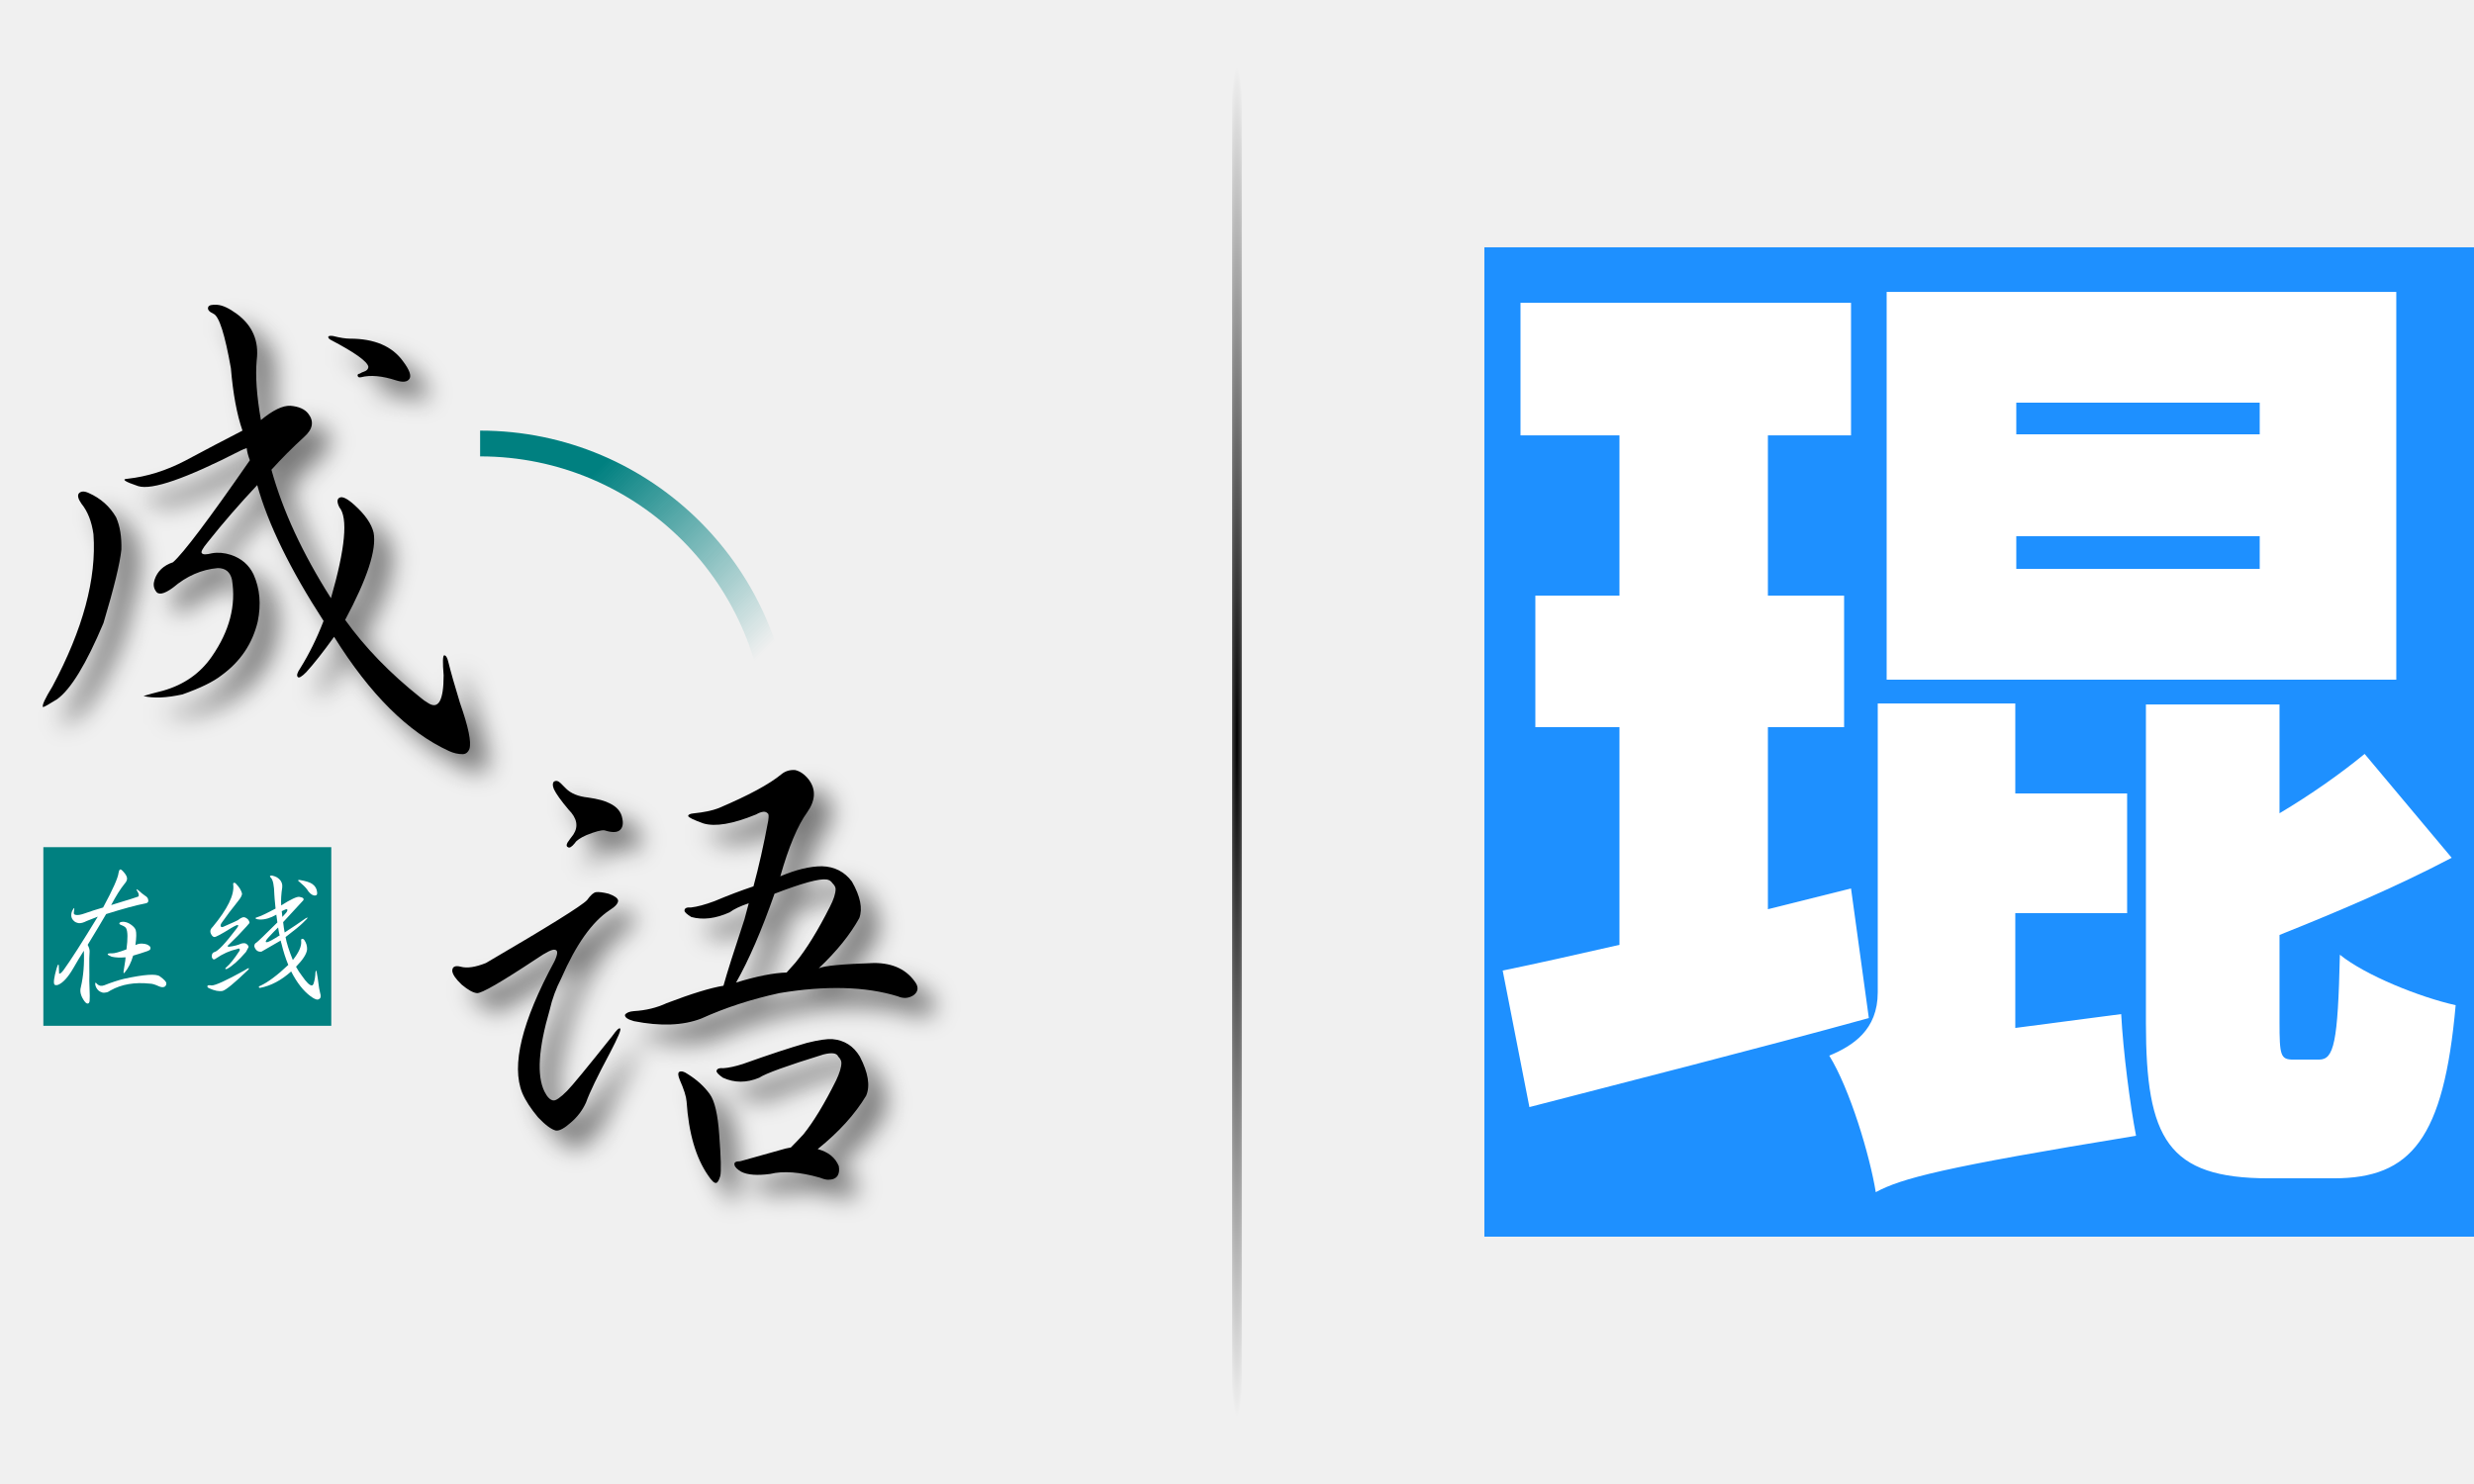
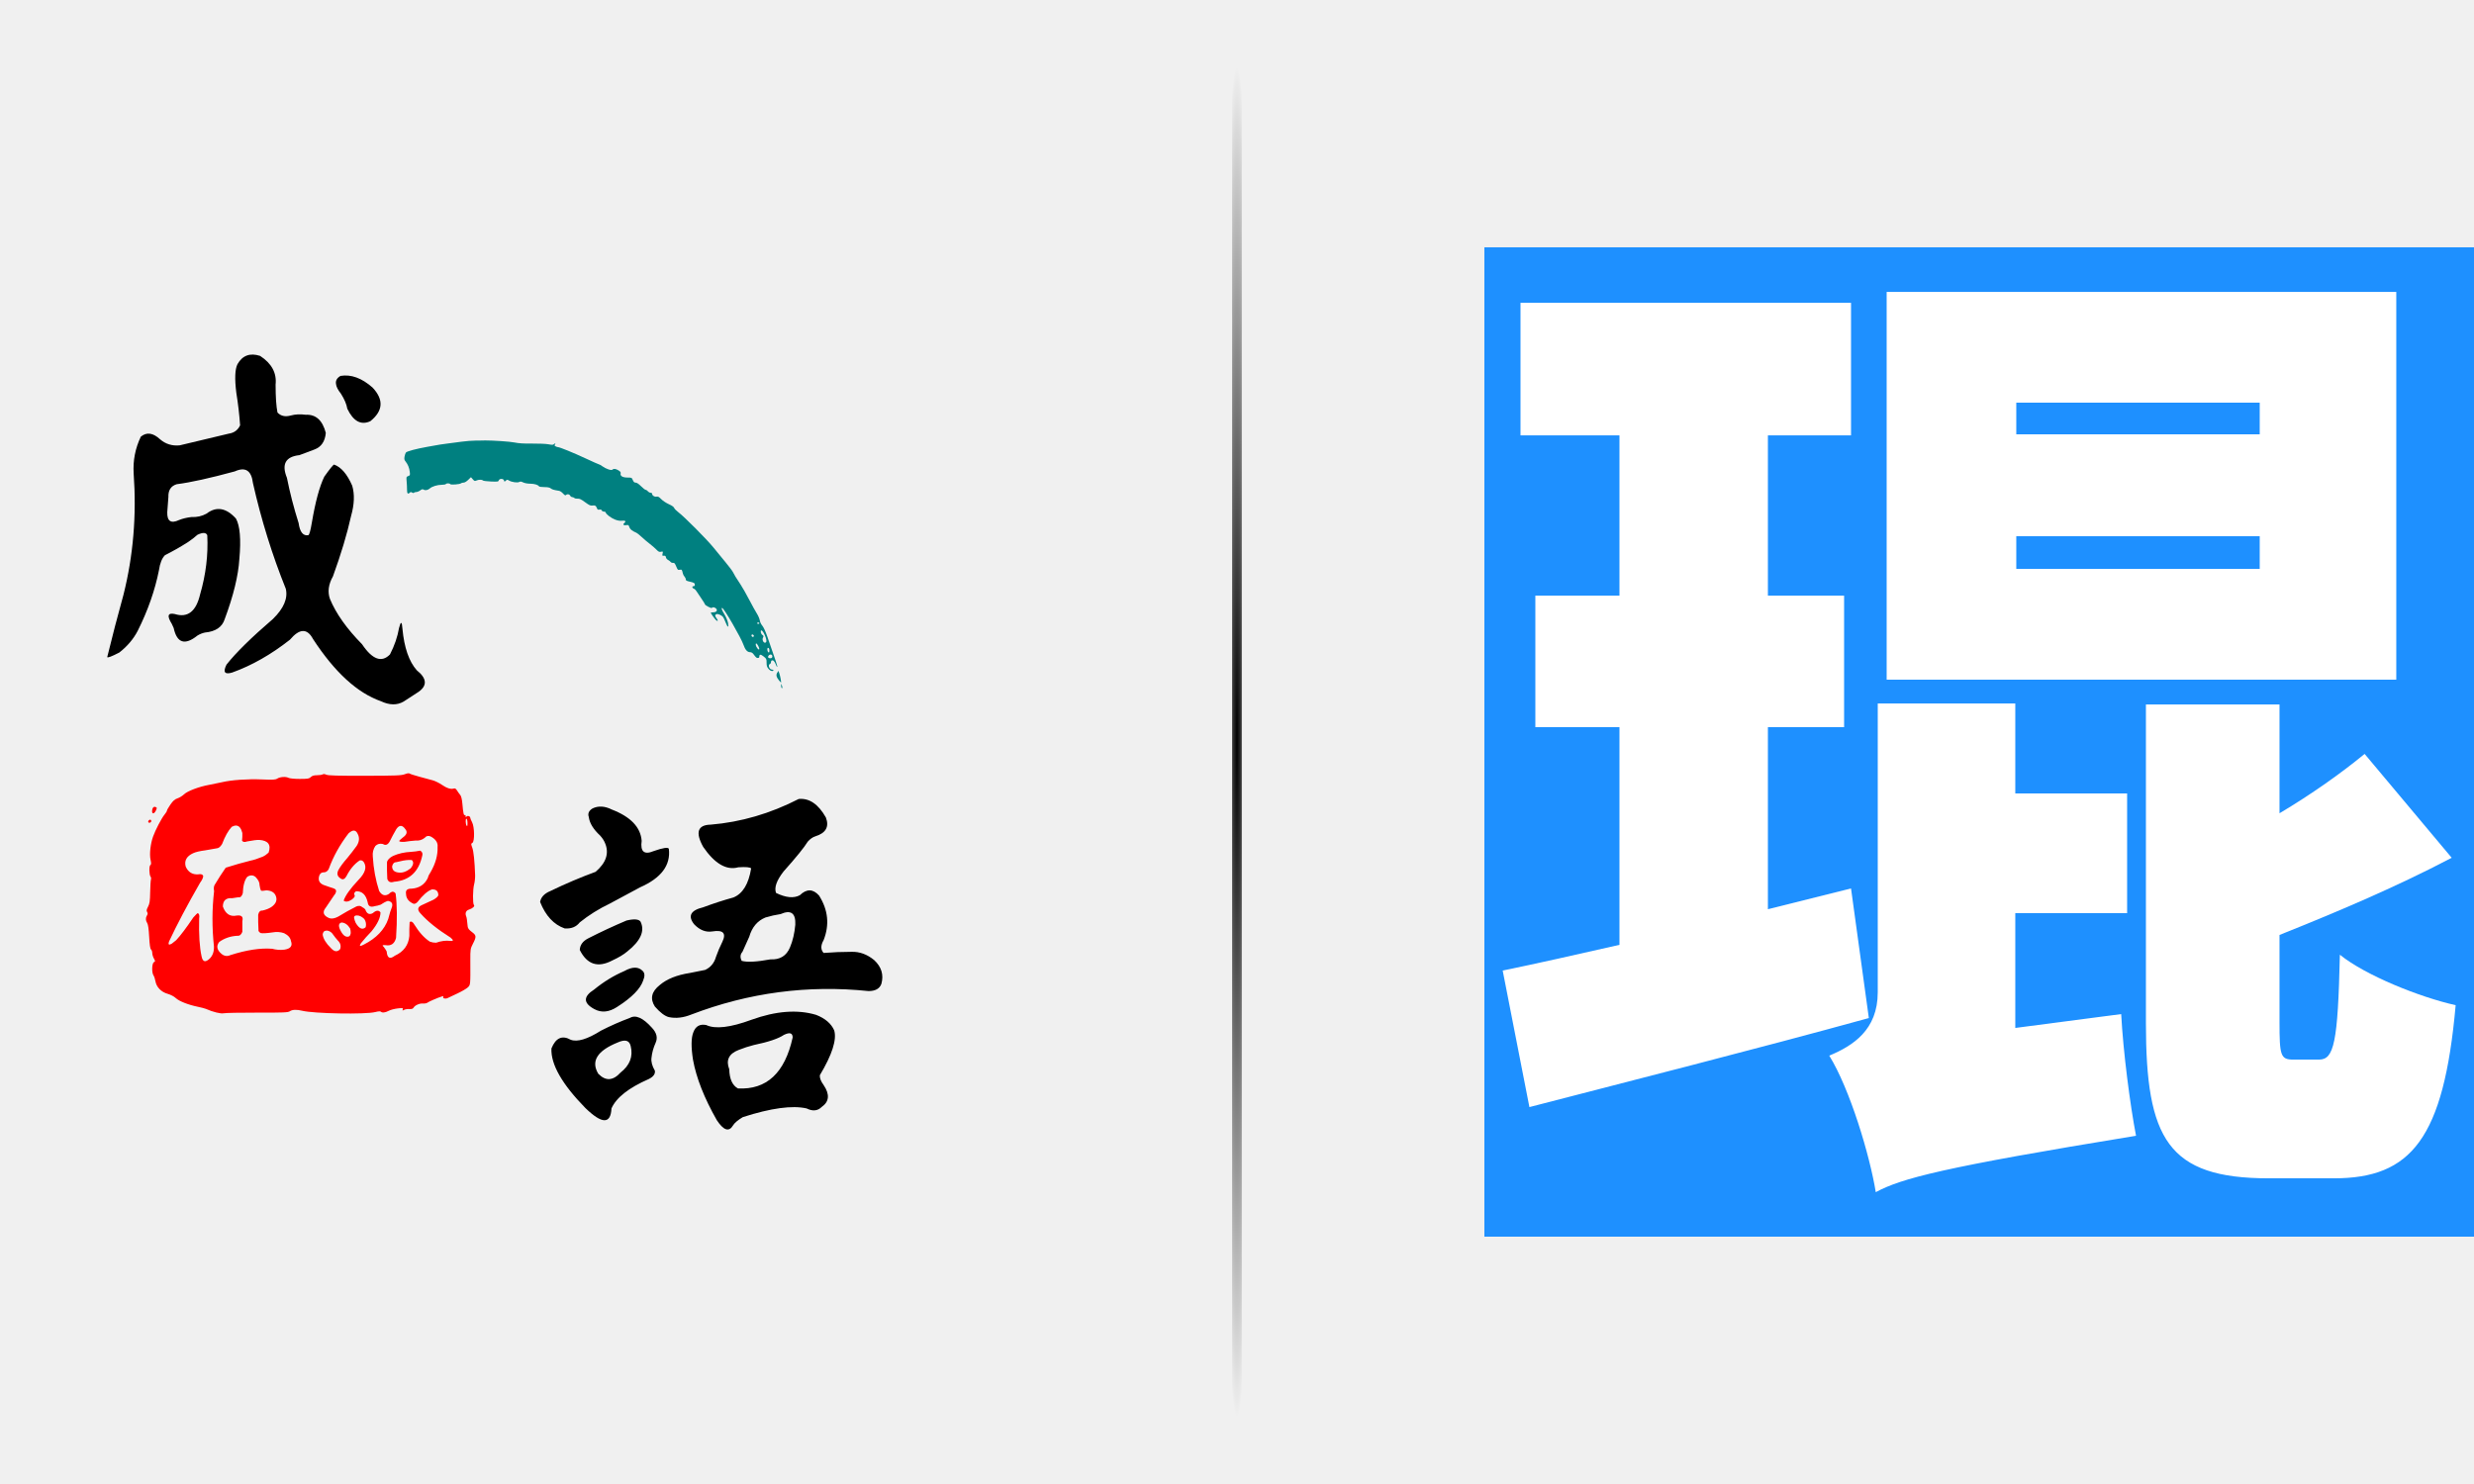
<svg xmlns="http://www.w3.org/2000/svg" width="1280" height="768" version="1.1" viewBox="0 0 338.67 203.2">
  <defs>
    <radialGradient id="radialGradient877" cx="147.53" cy="215.75" r="2.5" gradientTransform="matrix(1 0 0 36.99 21.801 -7785.2)" gradientUnits="userSpaceOnUse">
      <stop offset="0" />
      <stop stop-opacity="0" offset="1" />
    </radialGradient>
-     <linearGradient id="linearGradient880" x1="365.14" x2="473" y1="407.52" y2="515.38" gradientUnits="userSpaceOnUse">
-       <stop stop-color="#008080" offset="0" />
-       <stop stop-color="#008080" stop-opacity="0" offset="1" />
-     </linearGradient>
-     <filter id="filter1390" color-interpolation-filters="sRGB">
-       <feFlood flood-color="rgb(0,0,0)" flood-opacity=".498" result="flood" />
-       <feComposite in="flood" in2="SourceGraphic" operator="in" result="composite1" />
-       <feGaussianBlur in="composite1" result="blur" stdDeviation="2" />
-       <feOffset dx="3" dy="3" result="offset" />
-       <feComposite in="SourceGraphic" in2="offset" result="composite2" />
-     </filter>
-     <filter id="filter1402" color-interpolation-filters="sRGB">
-       <feFlood flood-color="rgb(0,0,0)" flood-opacity=".498" result="flood" />
-       <feComposite in="flood" in2="SourceGraphic" operator="in" result="composite1" />
-       <feGaussianBlur in="composite1" result="blur" stdDeviation="2" />
-       <feOffset dx="3" dy="3" result="offset" />
-       <feComposite in="SourceGraphic" in2="offset" result="composite2" />
-     </filter>
  </defs>
  <g transform="translate(0 -93.8)">
    <path d="m169.33 102.92v184.95" fill="none" stroke="url(#radialGradient877)" stroke-width="1.323" />
-     <g transform="translate(-1.75 -33.867)">
-       <g transform="matrix(.9049 0 0 .9049 -19.78 108.61)">
-         <g transform="matrix(.9249 0 0 .92875 6.9763 9.7768)">
-           <rect x="25.273" y="61.947" width="142.88" height="142.88" fill="none" />
-           <g>
-             <path d="m33.472 99.191q0.775 10.852-6.718 24.805-1.809 2.928-1.55 3.359 0.258 0 2.325-1.292 3.359-2.412 7.579-12.402 2.584-8.613 2.928-11.972 0.086-3.101-0.861-5.254-1.55-2.67-4.479-3.962-1.12-0.517-1.636 0.086-0.345 0.517 0.431 1.636 1.55 1.895 1.981 4.995zm39.188-32.298q-0.603-0.086-0.775 0.086-0.086 0.258 0.345 0.517 5.943 3.101 6.201 4.393 0 0.603-0.861 0.861-0.258 0.086-0.517 0.258-0.517 0.086-0.345 0.431 0.086 0.258 0.517 0.172 2.325-0.603 5.771 0.517 1.636 0.517 2.153-0.258 0.517-0.775-1.034-2.842-2.67-3.704-8.699-3.704-1.034 0-2.756-0.431zm-13.608 20.24q-10.077 14.469-12.575 16.623-2.325 0.775-3.014 2.842-0.345 1.034 0.172 1.809 0.603 1.12 2.842-0.517 3.359-2.842 7.321-3.187 1.895 0 2.325 1.895 1.034 6.287-3.273 12.488-2.842 4.134-8.01 5.598-2.067 0.517-3.187 0.861 2.412 0.603 6.373-0.258 4.393-1.55 6.373-3.101 4.651-3.359 5.943-8.785 0.861-4.22-0.689-7.665-1.12-2.325-3.704-3.187-1.636-0.517-3.101-0.258-1.378 0.345-1.636 0-0.345-0.258 0.947-1.809 3.704-4.651 8.096-9.302 2.67 9.56 10.852 22.135-1.636 4.22-3.79 7.665-0.775 1.12-0.431 1.464 0.258 0.345 1.378-0.775 1.895-2.067 4.565-5.771 8.785 14.039 18.776 18.604 1.12 0.517 2.239 0.517 0.775 0 1.12-0.861 0.517-1.636-1.55-7.493-1.292-4.22-1.895-6.632-0.258-1.12-0.689-1.12-0.345 0.086-0.086 3.273 0 6.201-2.584 4.479-0.603-0.345-1.206-0.861-7.493-5.943-12.316-12.661 5.426-10.077 4.651-14.211-0.517-2.153-3.101-4.479-1.809-1.636-2.498-1.206-0.603 0.344 0 1.55 2.153 2.584-1.378 14.814-6.976-10.938-9.732-20.929 2.412-2.67 5.34-5.34 2.153-1.895 0.689-3.79-0.861-1.12-2.928-1.292-1.895-0.086-4.823 2.325-1.034-5.943-0.689-9.732 0.603-4.737-3.273-7.579-1.895-1.378-3.187-1.464-1.292-0.086-1.464 0.345-0.258 0.603 0.861 1.12 1.378 0.603 2.842 8.871 0.517 6.201 1.895 10.163-4.22 2.153-9.388 4.909-4.651 2.412-9.388 2.928-1.636 0.086 1.722 1.206 3.359 1.034 16.709-5.771 0.517-0.258 1.034-0.431 0.086 0.861 0.517 1.981z" filter="url(#filter1390)" />
-             <path d="m129.36 188.08q1.034 2.325 1.12 3.531 0.517 7.752 3.531 12.058 0.861 1.292 1.292 1.206 0.345 0 0.689-1.12 0.258-1.12-0.172-6.718-0.345-4.995-1.55-6.632-1.378-1.895-3.617-3.273-0.861-0.603-1.378-0.345-0.345 0.258 0.086 1.292zm16.278-14.125q11.455-1.895 19.379 0.517 1.378 0.603 2.584-0.172 1.034-0.775 0.431-1.895-2.153-3.359-6.89-3.359-7.752 0.258-9.043 0.861 4.393-4.134 6.632-8.182 0.861-2.325-1.206-5.943-1.809-2.412-4.909-2.498-2.928 0-6.804 1.636 2.067-7.235 4.393-10.421 2.067-2.928 0.258-5.34-1.034-1.292-2.239-1.55-1.292-0.086-2.239 0.689-2.928 2.412-10.249 5.512-1.55 0.603-4.134 0.861-0.861 0.086-0.861 0.431 0.086 0.345 2.498 1.206 2.928 0.861 8.613-1.464 1.378-0.775 1.895-0.172 0.258 0.086 0.086 1.206-1.12 5.943-2.412 10.68-3.101 1.034-6.373 2.412-2.325 0.861-3.876 1.034-1.034-0.086-1.034 0.517 0 0.345 1.12 1.034 2.842 0.775 6.287-0.775 1.034-0.775 3.101-1.464-0.345 1.292-0.689 2.584-2.584 7.752-3.445 10.852-3.187 0.517-9.302 2.842-2.412 1.12-5.34 1.292-1.12 0.086-1.464 0.603-0.086 0.603 1.464 1.034 6.546 1.292 11.024-0.431 5.943-2.67 12.747-4.134zm2.67-4.995q-0.775 0.861-1.464 1.636-3.187 0.086-8.268 1.636 3.101-5.426 6.287-14.469 6.718-2.584 8.527-2.325 0.603 0.086 0.947 0.603 0.517 0.517 0.517 0.947 0 1.12-0.947 2.928-2.928 5.771-5.598 9.043zm1.895 13.091q-3.962 1.12-10.508 3.445-1.895 0.603-3.187 0.689-1.034-0.086-1.12 0.431-0.086 0.345 1.034 1.12 2.842 1.292 5.943 0 1.55-1.034 10.508-3.79 2.067-0.517 2.412 0.345 0.517 0.517 0.517 1.034 0 1.034-0.861 2.842-2.842 5.684-5.34 8.785-1.034 1.12-2.067 2.153-0.517 0.086-0.861 0.172-3.617 1.034-7.407 2.067-1.12 0-0.947 0.603 0.086 0.517 1.12 1.12 1.55 0.775 4.737 0.345 3.187-0.775 8.096 0.603 0.861 0.345 1.378 0.345 1.12 0 1.55-0.689 0.345-0.603 0.172-1.55-0.861-2.067-3.445-2.756 5.168-4.134 7.924-8.699 1.034-2.412-1.034-6.373-1.55-2.584-4.479-2.842-1.378-0.086-4.134 0.603zm-39.446-41.427q-0.345-0.345-0.861-0.861-0.603-0.603-1.12-0.258-0.345 0.345 0 1.206 0.517 1.12 2.412 3.359 2.067 2.067 0.775 4.048-0.603 0.775-0.947 1.292-0.345 0.603 0.086 0.775 0.345 0.258 1.12-0.689 0.345-0.603 1.895-1.292 2.153-0.861 2.928-0.775 1.895 0.603 2.584-0.086 0.603-0.603 0.345-1.809-0.258-1.636-2.067-2.498-1.12-0.603-3.531-0.947-2.412-0.258-3.617-1.464zm-17.225 29.025q-1.378-0.344-1.378 0.689 0.086 0.861 1.55 2.239 1.55 1.292 2.498 1.378 1.12 0.086 9.732-5.598 2.412-1.636 3.014-1.464 0.775 0.086-0.086 1.895-8.01 14.728-5.254 21.446 0.775 1.809 2.584 3.962 1.809 1.895 2.928 2.153 0.861 0.086 2.412-1.292 1.636-1.378 2.498-3.273 0.861-2.412 3.962-8.182 1.895-3.617 1.636-3.876t-1.292 1.206q-6.201 7.752-7.407 8.957-1.636 1.636-2.239 1.55-0.775-0.086-1.464-1.464-1.895-3.876 0.861-13.264 0.603-2.67 1.895-5.168 3.617-8.268 7.924-11.11 1.378-0.861 1.378-1.55-0.086-0.603-1.55-1.12-1.378-0.345-2.067-0.258-0.603 0.086-1.464 1.292-1.292 1.378-16.536 10.249-2.584 1.034-4.134 0.603z" filter="url(#filter1402)" />
-             <path transform="scale(.26458)" d="m365.52 311.09v15.869a176.99 176.99 0 0 1 176.99 176.99h15.871a192.86 192.86 0 0 0-192.86-192.86z" fill="url(#linearGradient880)" />
-           </g>
-           <g transform="translate(-1.8182 -3.946)">
-             <rect x="27.091" y="154.12" width="47.092" height="29.104" fill="#008080" />
-             <g fill="#fff" aria-label="在线">
-               <path d="m40.313 175.56q-1.513 0.372-3.274 1.067-0.67 0.248-1.141-0.198-0.372-0.471-0.322 0.05 0.074 0.471 0.372 0.819 0.248 0.322 0.645 0.446 0.248 0.149 0.744 0.05 0.322-0.025 0.769-0.347 2.679-1.488 6.424-1.091 0.521 0 1.439 0.422 0.546 0.248 0.918 0.099 0.322-0.174 0.322-0.571 0-0.372-1.067-1.141-0.893-0.67-5.829 0.397zm1.464-3.77q1.067-0.298 2.356-0.744 0.397-0.149 0.446-0.298 0.074-0.174 0-0.372-0.372-0.521-1.389-0.546-0.471-0.025-1.042 0.248 0.248-1.786 0.05-2.456-0.174-0.471-0.794-0.893-0.521-0.372-1.116-0.446-0.546-0.025-0.719 0.149-0.174 0.223 0.248 0.372 0.67 0.248 0.819 0.546 0.397 0.744 0.05 3.423-1.786 0.67-2.356 0.645-0.744-0.025-0.719 0.149 0.025 0.149 0.645 0.397 0.967 0.223 2.282 0.099-0.025 0.248-0.05 0.546-0.149 0.918-0.223 1.414-0.174 0.893 0.124 0.521 0.893-1.042 1.389-2.753zm-4.415-6.772q4.118-1.29 6.424-1.736 0.471-0.074 0.471-0.422 0-0.546-0.546-0.843-0.471-0.322-0.992-0.794-0.546-0.471-0.322-0.025 0.471 0.695 0.223 0.967-0.099 0.074-4.44 1.389 1.191-2.232 2.158-3.423 0.471-0.521 0.446-0.918-0.025-0.372-0.372-0.819-0.546-0.695-0.744-0.645-0.174 0.025-0.273 0.546-0.149 1.265-2.53 5.655-1.637 0.471-3.026 0.967-0.918 0.322-1.364 0.248-0.322-0.025-0.397-0.223-0.025-0.174 0.05-0.571 0.099-0.595-0.174-0.124-0.322 0.471-0.298 1.042 0.025 0.471 0.422 0.843 0.298 0.298 0.843 0.372 0.521 0.025 1.24-0.347 0.893-0.372 1.835-0.719-3.82 6.251-5.581 8.682-0.521 0.695-0.744 0.595-0.025-0.074-0.05-1.166 0.025-0.248-0.074-0.298-0.099-0.025-0.298 0.645-0.62 2.183-0.347 2.604 0.174 0.174 0.595 0.05 1.191-0.471 2.505-2.728 0.819-1.439 1.712-2.828 0.149 3.225-0.496 5.953-0.298 1.067 0.62 2.307 0 0 0.05 0.05 0.223 0.298 0.471 0.298 0.248-0.025 0.298-0.422 0.025-0.397 0.025-0.819-0.074-1.662-0.074-2.456 0.025-0.843 0-2.332-0.025-1.439 0.05-2.431 0.025-0.471-0.322-1.116 0-0.025 0.025-0.025 1.786-2.902 3.001-4.986z" />
-               <path d="m66.036 169.83q0.471 1.935 1.116 3.473-2.679 2.53-4.564 3.398-0.298 0.099-0.248 0.248 0.025 0.099 0.198 0.099 2.679-0.521 5.085-2.679 1.414 2.753 3.175 4.043 0.744 0.546 1.141 0.546 0.174 0 0.397-0.198 0.223-0.248 0.025-0.893-0.174-0.67-0.273-1.538-0.099-0.893-0.298-1.885-0.099-0.471-0.198 0.099-0.025 0.918-0.273 1.712-0.099 0.372-0.322 0.397-0.521 0-1.587-1.538-0.546-0.695-0.992-1.513 1.712-1.736 1.811-2.828 0.025-0.819-0.446-1.513-0.174-0.248-0.397-0.198-0.174 0.025-0.124 0.422 0.099 1.191-1.364 3.026-0.967-2.381-1.191-3.745 2.158-1.637 2.803-2.282 0.819-0.769 0.794-0.868-0.025-0.074-0.347 0.124-1.513 1.067-3.398 2.282-0.149-0.769-0.248-1.687 3.076-3.349 3.15-3.398 0.298-0.248 0.149-0.471-0.149-0.174-0.645-0.248-0.595-0.099-2.977 1.389-0.074-1.339 0.174-2.927 0.099-0.819-0.521-1.389-0.322-0.298-0.719-0.422-0.446-0.174-0.67-0.099-0.223 0.099 0.05 0.322 0.521 0.521 0.571 2.753 0 0.298 0.198 2.282-2.232 1.191-2.952 1.389-0.372 0.099-0.322 0.198 0.025 0.149 0.719 0.198 1.265 0.025 2.679-0.794 0.074 0.62 0.174 1.265-3.076 3.051-3.473 3.324-0.248 0.099-0.298 0.471-0.025 0.248 0.273 0.645 0.322 0.397 0.893 0.322 0.025 0 3.15-1.811 0.025 0.248 0.124 0.496zm-0.298-1.315q-0.248 0.099-0.496 0.298-0.992 0.595-1.389 0.744-0.298 0.099-0.372 0-0.099-0.149 0.422-0.719 0.843-0.918 1.587-1.637 0.099 0.695 0.248 1.315zm0.347-3.969q0.322-0.174 0.595-0.273 0.223-0.099 0.298 0 0.099 0.149-0.149 0.496-0.298 0.322-0.645 0.719-0.074-0.471-0.099-0.943zm2.927-5.085q-0.174-0.025-0.248 0.05-0.025 0.099 0.198 0.248 0.819 0.67 1.24 1.215 0.546 0.893 1.166 1.017 0.248 0.025 0.372-0.05 0.174-0.099 0.124-0.496-0.074-0.819-0.769-1.315-0.521-0.397-2.084-0.67zm-11.509 5.283q1.042-1.364 1.439-1.836 0.67-0.819 0.645-1.24-0.223-0.819-0.967-1.563-0.174-0.223-0.372-0.174-0.149 0.025-0.099 0.322 0.298 2.456-3.373 6.871-0.67 0.62-0.124 1.364 0.174 0.248 0.422 0.273 0.372 0 2.654-1.414 1.116-0.67 1.215-0.521 0.074 0.149-0.198 0.496-2.828 3.721-3.696 3.894-0.471 0.149-0.397 0.843 0.074 0.223 0.223 0.322 0.149 0.099 0.446-0.124 1.662-1.141 3.448-1.538 0.322-0.149 0.422-0.025 0.074 0.149-0.025 0.322-1.265 1.935-2.183 2.704-0.174 0.149-0.124 0.223 0.074 0.099 0.298 0 1.29-0.695 3.076-2.753 0.372-0.67 0.422-0.794 0.025-0.174-0.198-0.397-0.174-0.174-0.397-0.223-0.322-0.025-0.595 0.05-0.769 0.372-2.034 0.521-0.174 0-0.198-0.099-0.025-0.074 0.248-0.298 0.62-0.595 1.414-1.389 1.86-1.96 1.91-2.084 0.025-0.248-0.248-0.595-0.248-0.248-0.571-0.347-0.372-0.074-1.067 0.471-0.074 0.074-2.183 0.992-0.471 0.248-0.595 0.074-0.174-0.223 0.149-0.67 0.322-0.471 1.215-1.662zm-2.877 11.906q-0.62-0.099-0.695 0.074-0.074 0.223 0.248 0.372 1.339 0.62 2.232 0.446 0.819-0.223 4.167-3.423 0.174-0.174 0.124-0.273-0.074-0.074-0.843 0.422-4.316 2.381-5.234 2.381z" />
-             </g>
-           </g>
-         </g>
-       </g>
-     </g>
    <g transform="translate(203.2 -33.867)">
      <rect x="3.5604e-6" y="161.53" width="135.47" height="135.47" fill="#1e90ff" />
      <g transform="matrix(.26458 0 0 .26458 -49.828 141.76)" fill="#fff" aria-label="琨">
        <path d="m589.48 171.52h-125.95v-16.384h125.95zm0 69.632h-125.95v-16.896h125.95zm70.656-143.36h-263.68v200.7h263.68zm-282.11 308.74-43.008 10.752v-94.208h39.424v-68.096h-39.424v-82.944h43.008v-68.608h-171.01v68.608h51.2v82.944h-43.52v68.096h43.52v112.64c-22.528 5.12-43.008 9.728-60.416 13.312l13.824 70.656c51.2-13.312 116.22-29.696 175.62-46.08zm84.992 72.192v-59.392h57.856v-61.952h-57.856v-46.592h-71.168v149.5c0 19.456-12.8 27.648-25.088 32.768 10.752 17.408 20.992 51.712 24.064 70.656 13.312-7.168 34.304-12.8 134.66-29.184-3.072-15.872-6.656-43.52-7.68-62.976zm143.87 16.384c-6.656 0-7.168-2.048-7.168-19.456v-45.056c28.16-11.264 59.904-24.576 89.088-39.936l-45.056-53.76c-11.776 9.728-27.648 20.992-44.032 30.72v-56.32h-69.12v164.86c0 59.904 11.264 80.384 63.488 80.384h33.792c39.936 0 56.832-20.48 62.976-89.6-18.432-4.096-46.592-15.36-59.904-26.112-1.024 45.568-3.072 54.272-10.752 54.272z" fill="#fff" />
      </g>
    </g>
+     <g transform="translate(-3.5604e-6 127.67)">
+       <g transform="translate(0 -161.53)" fill="#800000">
+         <rect x="14.68" y="176.21" width="106.11" height="106.11" fill="none" />
+       </g>
+       <g>
+         <g transform="matrix(.26458 0 0 .26458 -28.778 -39.095)" aria-label="成">
+           <path d="m231.63 208.23q3.906-6.836 11.719-4.297 8.984 5.859 8.008 14.844 0 9.57 0.977 14.453 2.539 2.734 6.836 1.562 3.516-0.977 7.812-0.391 7.812-0.391 10.352 9.375-0.586 6.641-5.859 8.594l-7.812 2.93q-10.742 1.172-6.445 11.719 2.344 11.719 6.055 23.438 0.977 7.031 5.078 6.25 0.781-0.586 1.758-6.445 2.734-16.211 6.445-23.828 4.297-6.055 5.078-6.25 5.469 1.953 9.375 10.938 1.953 6.641-0.586 15.625-3.125 14.062-9.375 31.25-3.516 6.25-1.562 11.719 4.688 11.328 16.602 23.438 8.008 11.914 14.453 5.273 3.516-6.836 4.688-13.672 1.367-5.469 1.758 0.391 1.367 14.648 7.422 21.484 7.812 6.25 0.977 11.133l-7.812 5.078q-5.078 2.93-11.719-0.195-18.359-6.445-35.156-32.227-4.492-8.398-11.914 0.391-14.648 11.523-29.883 16.992-5.859 1.758-2.93-4.102 7.227-9.18 24.023-23.633 8.398-8.203 6.641-15.625-10.547-26.172-16.992-54.688-1.172-9.766-9.375-6.055-19.336 5.273-30.078 6.641-4.492 1.367-4.297 6.641l-0.586 7.812q-0.195 7.031 6.055 4.102 2.93-1.172 6.445-1.562 4.297 0.195 7.812-1.758 7.617-5.859 15.234 2.539 3.125 5.664 1.758 20.898-0.781 12.891-7.617 31.25-1.953 6.055-10.156 6.836-1.953 0.391-3.906 1.562-9.766 7.812-12.305-3.906l-0.977-2.148q-3.906-6.25 1.562-5.078 9.961 3.125 13.086-10.156 4.492-15.43 3.711-30.664-0.977-2.148-5.078-0.195-2.148 1.953-5.078 3.906-5.859 3.711-11.719 6.641-2.344 2.344-3.125 7.812-3.125 15.625-10.938 31.25-3.32 6.445-9.57 11.328-6.055 3.125-6.25 2.344 3.906-16.016 8.398-32.227 7.617-30.273 5.273-62.891-0.586-9.961 3.711-18.945 4.492-3.711 9.961 1.367 4.297 3.711 10.156 3.125l25.391-6.055q4.102-0.586 5.859-4.297-0.586-8.398-1.953-16.797-1.367-10.938 0.586-14.844zm53.32 6.055q8.203-1.367 16.602 6.055 8.789 9.375-1.172 17.383-7.227 3.32-11.914-6.445-0.586-3.516-3.32-7.812-2.344-2.93-2.539-5.078-0.391-2.539 2.344-4.102z" />
+         </g>
+         <g transform="matrix(.26458 0 0 .26458 31.565 20.438)" aria-label="語">
+           <path d="m293.94 208.23q8.203-0.781 14.062 9.57 2.734 7.227-5.469 9.766-1.953 0.586-3.906 2.734-2.734 4.492-12.5 15.43-5.469 7.031-3.906 11.133 7.617 3.711 12.305 1.172 5.273-5.078 9.961 0.195 7.031 11.133 2.344 23.047-2.344 4.102 0 6.641 7.227-0.586 14.453-0.586 6.25-0.195 11.719 4.297 5.664 5.273 3.711 12.305-1.367 3.711-6.641 3.711-47.07-4.883-91.602 12.109-6.25 2.539-11.719 1.367-3.125-0.781-7.227-5.469-3.906-6.055 2.539-11.133 5.469-4.688 15.625-6.25l7.812-1.562q4.297-1.953 5.664-6.836 1.367-3.906 3.32-7.812 3.125-6.641-5.273-5.273-5.078 0.781-9.375-3.711-5.078-6.445 4.688-8.789 7.812-2.93 15.625-5.078 7.227-2.93 9.18-15.039-0.781-0.977-6.641-0.586-9.18 2.539-18.164-10.547-6.25-11.328 3.906-11.523 23.438-1.953 45.508-13.281zm-106.64 4.883q4.492-2.148 9.961 0.586 14.648 5.664 15.43 16.211-1.172 8.398 6.25 5.273 7.227-2.539 7.812-1.172 1.562 12.695-14.844 19.922l-15.625 8.398q-8.594 4.102-15.625 9.766-2.734 3.516-7.812 3.125-8.398-2.93-12.695-13.672 0.586-3.711 5.273-5.664 11.719-5.664 23.438-9.961 8.203-7.031 4.883-14.844-0.781-1.953-2.539-3.906-5.273-4.883-5.859-9.57-0.977-2.734 1.953-4.492zm97.266 54.688q-3.906 0.586-7.812 1.758-6.25 2.539-8.398 9.961l-3.516 7.812q-1.758 1.953-0.391 4.688 4.297 1.172 14.844-0.781 7.422 0.391 10.156-6.25 2.148-5.078 2.734-11.719 0.391-8.984-7.617-5.469zm-99.414 12.5q9.57-4.883 19.727-9.18 5.859-1.367 7.227 0.586 3.516 7.227-6.836 15.43-2.734 2.344-7.812 4.688-11.133 5.859-16.797-5.469 0.195-3.906 4.492-6.055zm18.555 16.992q6.25-3.516 9.57 0 1.562 1.562 0.195 4.883-2.148 6.445-13.477 13.672-6.25 4.102-11.719 1.172-8.789-4.688-0.195-10.156 7.422-6.055 15.625-9.57zm65.82 25.195q18.945-6.836 33.398-2.539 7.031 2.734 9.375 8.008 2.148 7.227-7.422 23.242-0.195 2.148 1.953 5.078 4.883 7.227-0.977 11.328-3.125 3.125-7.812 0.781-11.133-2.539-33.008 4.492-3.906 2.344-5.078 4.297-3.125 5.273-8.398-2.734-9.766-17.188-12.305-31.25-1.562-9.961 0.195-14.258 1.758-4.688 6.641-3.711 7.031 3.32 23.438-2.734zm-62.891-0.977q4.492-2.539 11.328 5.078 3.711 3.906 1.953 7.812t-2.148 7.812q-0.391 2.93 1.758 6.641 0.391 2.539-3.125 4.297-15.625 6.836-19.336 15.234-0.586 12.305-13.477-0.195-18.164-18.555-17.578-30.859 3.32-8.203 9.961-4.492 5.078 1.953 15.625-4.688 7.227-3.711 15.039-6.641zm79.688 8.789q-4.297 2.93-15.625 5.273-3.906 0.977-7.812 2.539-7.617 2.93-4.883 9.961 0.195 7.617 4.492 9.961 22.266 1.172 28.32-26.367 0-3.516-4.492-1.367zm-85.938 3.906q-16.016 6.445-10.156 16.211 5.664 5.859 11.523-0.586 7.227-5.664 5.273-13.672-0.977-4.492-6.641-1.953z" />
+         </g>
+       </g>
+       <path transform="scale(.26458)" d="m251.08 99.93c-0.587 8.42e-4 -1.083 0.013-1.457 0.039-0.516 0.035-2.203 0.056-3.75 0.047-1.547-9e-3 -4.669 0.234-6.938 0.541-2.269 0.307-5.559 0.738-7.312 0.957-3.179 0.398-3.772 0.494-10.5 1.705-5.991 1.078-10.638 2.325-11.119 2.982-0.249 0.34-0.567 1.297-0.707 2.127-0.207 1.226-0.104 1.696 0.547 2.498 1.184 1.459 1.923 3.28 2.166 5.332 0.204 1.724 0.16 1.844-0.807 2.211-0.997 0.379-1.016 0.445-0.809 2.728 0.117 1.287 0.206 3.226 0.199 4.309-0.014 2.025 0.459 2.514 1.463 1.51 0.359-0.359 0.618-0.361 1.184-8e-3 0.456 0.285 0.806 0.316 0.949 0.084 0.125-0.202 0.646-0.367 1.158-0.367 0.512 0 1.436-0.373 2.055-0.83 0.912-0.675 1.254-0.751 1.816-0.4 0.838 0.523 2.2 0.241 3.217-0.668 1.12-1.002 3.876-1.84 6.072-1.846 1.071-3e-3 2.05-0.175 2.178-0.381 0.311-0.503 1.955-0.479 2.272 0.033 0.297 0.48 5.022 0.111 5.584-0.436 0.196-0.191 0.78-0.348 1.297-0.348 0.579 0 1.497-0.54 2.389-1.406l1.447-1.406 0.938 1.08c0.827 0.955 1.043 1.031 1.865 0.656 1.166-0.531 2.873-0.547 3.389-0.031 0.215 0.215 2.098 0.456 4.184 0.535 3.483 0.132 3.809 0.084 4.019-0.58 0.33-1.04 2.425-1.006 2.699 0.043 0.191 0.729 0.234 0.734 0.918 0.115 0.663-0.6 0.796-0.604 1.734-0.051 1.389 0.818 4.308 1.216 5.244 0.715 0.574-0.307 1.051-0.253 2.012 0.229 0.756 0.378 2.234 0.645 3.697 0.668 2.266 0.036 3.999 0.568 4.539 1.393 0.125 0.191 1.35 0.353 2.723 0.361 1.787 0.01 2.734 0.201 3.336 0.67 0.757 0.59 1.491 0.806 4.342 1.272 0.482 0.079 1.378 0.692 1.992 1.365 0.833 0.912 1.226 1.116 1.543 0.799 0.661-0.661 1.708-0.503 2.15 0.324 0.221 0.412 0.698 0.75 1.062 0.75 0.364 0 0.869 0.207 1.121 0.459 0.252 0.252 1.01 0.412 1.684 0.354 0.975-0.084 1.759 0.285 3.836 1.812 2.139 1.573 2.817 1.889 3.766 1.744 1.41-0.215 1.873 0.042 2.356 1.311 0.299 0.786 0.559 0.941 1.332 0.793 0.659-0.126 1.032 6e-3 1.191 0.422 0.128 0.333 0.637 0.605 1.131 0.605 0.494 0 0.91 0.211 0.928 0.469 0.056 0.82 2.856 2.929 4.916 3.701 1.361 0.511 2.494 0.683 3.584 0.545 1.699-0.215 2.156 0.351 1.035 1.281-0.838 0.696-0.252 1.237 1.102 1.018 1.08-0.175 1.23-0.081 1.545 0.967 0.332 1.106 1.428 2.007 3.537 2.91 0.516 0.221 1.781 1.209 2.812 2.197 1.031 0.988 2.888 2.567 4.125 3.506 1.238 0.939 2.836 2.32 3.553 3.068 1.095 1.143 1.477 1.322 2.383 1.123 1.047-0.23 1.072-0.202 0.818 0.951-0.195 0.887-0.134 1.171 0.242 1.119 1.056-0.144 1.394 0.046 1.51 0.854 0.066 0.459 0.539 1.042 1.051 1.297 0.512 0.254 1.121 0.725 1.355 1.045 0.234 0.32 0.802 0.538 1.26 0.484 0.683-0.08 0.975 0.252 1.633 1.846 0.74 1.793 0.881 1.925 1.836 1.734 1.079-0.216 1.15-0.133 1.588 1.863 0.126 0.572 0.519 1.332 0.875 1.688 0.356 0.356 0.646 0.981 0.646 1.389 0 0.586 0.401 0.83 1.922 1.168 2.386 0.53 2.766 0.758 2.766 1.674 0 0.474-0.258 0.729-0.738 0.729-0.882 0-0.65 0.989 0.305 1.297 0.342 0.11 0.907 0.667 1.256 1.234 0.349 0.568 1.488 2.267 2.531 3.777 1.044 1.511 1.897 2.889 1.897 3.062 0 0.504 3.344 2.232 3.58 1.85 0.332-0.537 1.354-0.409 2.098 0.264 1.024 0.927 0.279 2.016-1.379 2.016-0.715 0-1.299 0.095-1.299 0.213 0 0.361 2.15 3.362 2.789 3.893 0.956 0.793 1.126 0.159 0.254-0.949-0.987-1.255-1.006-1.913-0.062-2.213 0.783-0.249 2.592 0.527 3.346 1.436 0.253 0.304 0.836 1.527 1.297 2.717 1.111 2.868 1.772 3.097 1.303 0.451-0.201-1.136-0.982-3.035-1.826-4.443-1.429-2.384-1.777-3.36-1.193-3.348 0.856 0.018 9.754 15.4 10.996 19.01 0.894 2.599 2.001 3.859 3.387 3.859 0.689 0 1.289 0.343 1.805 1.031 1.351 1.802 1.546 1.969 2.297 1.969 0.478 0 0.734-0.256 0.734-0.729 0-1.242 0.703-1.246 2.256-0.016 1.407 1.114 1.494 1.297 1.494 3.184 0 1.607 0.192 2.23 0.971 3.156 0.602 0.715 1.323 1.154 1.897 1.154 0.522 0 0.826-0.164 0.695-0.375-0.127-0.206-0.498-0.375-0.824-0.375-1.281 0-2.174-2.432-1.051-2.863 0.309-0.119 0.562-0.526 0.562-0.904s0.154-0.782 0.342-0.898c0.711-0.439 1.518 0.293 2.15 1.947 0.36 0.943 0.716 1.534 0.789 1.314 0.122-0.366-0.753-3.026-5.137-15.629-0.94-2.703-1.97-4.944-2.606-5.668-0.604-0.688-1.158-1.858-1.301-2.748-0.136-0.853-0.813-2.437-1.504-3.519-0.691-1.083-2.489-4.331-3.996-7.219-1.507-2.888-3.512-6.414-4.457-7.836-2.36-3.552-3.309-5.096-3.939-6.414-0.296-0.619-2.005-2.897-3.799-5.062s-4.63-5.625-6.303-7.688c-3.396-4.188-15.122-15.979-18.119-18.219-1.067-0.798-2.054-1.81-2.193-2.25-0.165-0.52-1.126-1.192-2.748-1.922-1.38-0.621-3.142-1.791-3.947-2.621-1.197-1.233-1.64-1.463-2.49-1.293-1.05 0.21-2.242-0.624-2.242-1.568 0-0.242-0.339-0.439-0.754-0.439s-1.043-0.338-1.397-0.75c-0.353-0.412-0.87-0.75-1.15-0.75-0.281 0-1.36-0.844-2.397-1.875-1.23-1.224-2.203-1.875-2.801-1.875-0.692 0-1.048-0.32-1.463-1.312-0.54-1.293-0.584-1.312-2.795-1.312-2.503 0-3.848-0.835-3.498-2.172 0.139-0.533-0.156-0.942-1.103-1.527-1.442-0.891-2.526-1.017-3.176-0.367-0.535 0.535-3.424-0.458-5.223-1.795-0.657-0.488-1.348-0.889-1.535-0.889-0.187 0-3.364-1.412-7.061-3.139-6.314-2.949-13.473-5.861-14.406-5.861-0.229 0-0.754-0.18-1.166-0.4-0.599-0.32-0.66-0.509-0.305-0.938 0.527-0.635-0.054-0.729-0.674-0.109-0.321 0.321-0.988 0.319-2.658-0.01-1.258-0.247-4.903-0.41-8.365-0.373-4.542 0.049-6.965-0.1-9.324-0.578-2.39-0.484-10.937-1.043-15.043-1.037zm141.23 94.195c0.309 0 0.562 0.169 0.562 0.375s-0.253 0.375-0.562 0.375c-0.309 0-0.562-0.169-0.562-0.375s0.253-0.375 0.562-0.375zm1.629 4.125c0.925 0 2.979 4.691 2.547 5.816-0.339 0.884-1.347 0.65-1.748-0.404-0.251-0.66-0.231-1.213 0.062-1.762 0.361-0.675 0.302-0.884-0.375-1.334-0.769-0.511-1.149-2.316-0.486-2.316zm-4.65 2.092c0.132 6e-3 0.28 0.06 0.426 0.182 0.289 0.24 0.433 0.587 0.32 0.77-0.274 0.443-0.813 0.421-1.1-0.043-0.303-0.49-0.043-0.925 0.354-0.908zm2.025 4.658c0.174 0 0.618 0.562 0.988 1.25 0.926 1.719 0.589 2.558-0.48 1.197-0.819-1.042-1.111-2.447-0.508-2.447zm6.07 2.25c0.213 0 0.479 0.241 0.592 0.535 0.112 0.294 0.15 0.896 0.082 1.336-0.099 0.643-0.215 0.709-0.592 0.328-0.565-0.571-0.626-2.199-0.082-2.199zm1.404 3.467c0.46 0.046 0.834 0.412 0.834 0.98 0 0.792-0.581 1.118-1.594 0.893-0.803-0.178-0.851-0.961-0.098-1.586 0.275-0.228 0.581-0.315 0.857-0.287zm3.981 8.443-0.615 0.938c-0.736 1.123-0.491 2.268 0.844 3.938 0.516 0.645 0.999 1.182 1.074 1.193 0.241 0.037-0.36-3.342-0.84-4.729zm1.4 6.652-0.023 0.969c-0.013 0.533 0.1 1.092 0.25 1.242 0.444 0.442 0.524-0.33 0.135-1.305z" fill="#008080" stroke-width=".375" />
+       <path transform="scale(.26458)" d="m211.53 272.17c-0.437-0.037-1.214 0.136-2.064 0.479-1.708 0.687-4.377 0.794-20.689 0.824-14.083 0.026-19.029-0.111-19.941-0.557-0.769-0.376-1.464-0.436-1.897-0.162-0.376 0.238-1.697 0.436-2.936 0.439-1.613 5e-3 -2.52 0.278-3.199 0.957-0.823 0.823-1.58 0.947-5.721 0.947-2.753 0-5.211-0.235-5.809-0.557-1.363-0.734-4.408-0.533-5.807 0.383-0.93 0.609-2.253 0.682-7.996 0.441-7.382-0.309-15.678 0.271-20.658 1.443-1.695 0.399-4.683 1.014-6.639 1.365-5.223 0.939-11.197 3.2-12.959 4.904-0.826 0.799-2.342 1.731-3.369 2.07-1.406 0.465-2.315 1.262-3.674 3.225-0.993 1.434-1.806 2.858-1.807 3.164s-0.544 1.202-1.207 1.99c-1.522 1.809-4.767 8.021-5.975 11.439-1.352 3.826-1.916 9.026-1.293 11.932 0.409 1.907 0.388 2.491-0.102 2.793-0.723 0.447-0.629 5.091 0.121 5.996 0.26 0.313 0.343 0.981 0.184 1.482-0.159 0.502-0.337 3.447-0.395 6.543-0.087 4.673-0.277 5.951-1.105 7.527-0.774 1.472-0.88 2.084-0.477 2.725 0.385 0.611 0.367 1.072-0.068 1.77-0.783 1.253-0.744 2.649 0.109 3.951 0.468 0.714 0.803 3.057 1.02 7.098 0.222 4.147 0.524 6.198 0.963 6.562 0.351 0.292 0.639 1.126 0.639 1.855 0 0.729 0.372 1.993 0.828 2.809 0.79 1.412 0.79 1.505 0 1.959-1.044 0.599-1.169 5.419-0.178 6.842 0.358 0.514 0.809 1.867 1 3.006 0.51 3.04 2.96 5.555 6.35 6.519 1.538 0.438 3.298 1.357 4.158 2.174 1.692 1.606 6.409 3.479 11.311 4.49 1.825 0.377 3.746 0.877 4.268 1.109 3.647 1.626 7.701 2.624 9.244 2.277 0.913-0.205 8.742-0.353 17.398-0.334 13.677 0.032 15.88-0.062 16.818-0.719 1.226-0.859 3.547-0.955 6.322-0.26 6.042 1.514 32.851 1.993 37.887 0.676 1.489-0.389 2.586-0.463 2.863-0.191 0.707 0.691 2.26 0.521 4.066-0.447 0.912-0.489 2.991-1.043 4.619-1.232 2.679-0.311 2.931-0.267 2.648 0.469-0.27 0.704-0.175 0.74 0.705 0.27 0.559-0.299 1.784-0.493 2.723-0.43 1.202 0.081 1.84-0.124 2.16-0.695 0.689-1.231 3.144-2.315 4.898-2.164 0.862 0.074 1.858-0.103 2.213-0.393 0.662-0.54 5.448-2.61 7.461-3.227 0.777-0.238 1.024-0.18 0.799 0.184-0.48 0.777 1.057 1.2 2.256 0.621 0.569-0.275 2.848-1.349 5.064-2.385 2.216-1.036 4.617-2.429 5.334-3.096 1.441-1.34 1.409-1 1.352-14.059-0.025-5.609 0.045-6.067 1.32-8.535h-2e-3c1.905-3.687 1.843-4.389-0.539-6.141-1.388-1.02-2.053-1.882-2.139-2.768-0.35-3.615-0.508-4.671-0.809-5.398-0.637-1.544-0.07-2.907 1.406-3.379 1.97-0.63 3.234-1.791 2.619-2.406-0.676-0.677-0.597-8.143 0.113-10.725 0.323-1.173 0.549-3.308 0.502-4.742-0.233-7.077-0.77-12.289-1.457-14.158-0.703-1.917-0.701-2.099 0.037-2.512 1.243-0.695 1.135-8.304-0.152-10.705-0.522-0.973-0.947-2.016-0.947-2.318 0-0.823-1.527-1.248-1.971-0.549-0.281 0.443-0.389 0.377-0.393-0.248-4e-3 -0.472-0.199-0.74-0.432-0.596-0.552 0.341-0.852-1.017-1.252-5.658-0.215-2.497-0.603-4.118-1.135-4.742-0.444-0.522-1.179-1.545-1.633-2.275-0.609-0.98-1.069-1.25-1.758-1.031-1.488 0.472-3.578-0.199-6.174-1.984-1.327-0.913-3.405-1.933-4.619-2.268-1.214-0.335-4.338-1.177-6.941-1.873-2.603-0.696-4.92-1.455-5.15-1.686-0.061-0.061-0.169-0.095-0.314-0.107zm-131.69 17.387c-0.604 0.09-0.994 0.735-1.131 1.898-0.211 1.796 0.961 1.947 1.826 0.236 0.761-1.503 0.758-1.74-0.021-2.039-0.248-0.095-0.472-0.126-0.674-0.096zm161.46 6.133c0.034-1e-3 0.071 9e-3 0.109 0.033 0.261 0.161 0.471 1.186 0.467 2.279-5e-3 1.458-0.13 1.797-0.467 1.275-0.576-0.891-0.613-3.569-0.109-3.588zm-163.62 0.492c-0.235 8e-3 -0.538 0.177-0.766 0.451-0.613 0.739 0.092 1.497 0.918 0.986 0.587-0.363 0.614-1.043 0.055-1.389-0.058-0.036-0.129-0.051-0.207-0.049zm44.549 3.062c1.495 0.083 2.546 1.359 3.154 3.83 0.052 1.25-3e-5 2.578-0.156 3.984 0.469 0.729 1.354 0.859 2.656 0.391 3.021-0.573 5.104-0.833 6.25-0.781 4.635 0.312 6.25 2.5 4.844 6.562-0.99 0.937-2.005 1.641-3.047 2.109-2.708 1.094-4.792 1.771-6.25 2.031-4.01 0.99-8.307 2.213-12.891 3.672-2.031 2.917-3.958 5.912-5.781 8.984-0.417 0.833-0.495 1.875-0.234 3.125-1.094 9.323-1.12 18.854-0.078 28.594 0.104 2.604-0.599 4.688-2.109 6.25-2.292 2.24-3.724 1.875-4.297-1.094-1.042-4.74-1.458-11.25-1.25-19.531 0.26-1.562 0.026-2.5-0.703-2.812-0.26 0.052-1.042 0.807-2.344 2.266-3.594 5.365-6.537 9.271-8.828 11.719l-2.266 1.797c-1.51 0.885-2.005 0.547-1.484-1.016 4.115-8.802 9.479-18.958 16.094-30.469 1.042-1.406 1.589-2.578 1.641-3.516-0.26-0.833-1.12-1.12-2.578-0.859-3.021 0.208-5.182-1.12-6.484-3.984-0.833-3.073 0.443-5.391 3.828-6.953 1.354-0.625 3.438-1.12 6.25-1.484l6.25-1.094c0.833-0.104 1.667-0.833 2.5-2.188 1.458-3.906 3.125-6.875 5-8.906 0.863-0.456 1.635-0.665 2.314-0.627zm85.127 0.158c0.768 0 1.543 0.547 2.324 1.641 1.25 1.458 0.833 2.917-1.25 4.375-1.042 0.833-1.667 1.406-1.875 1.719-0.104 0.417 0.755 0.599 2.578 0.547 1.979-0.312 3.958-0.547 5.938-0.703 1.771 0.156 3.333-0.313 4.688-1.406 0.781-0.99 1.797-1.224 3.047-0.703 2.656 1.406 3.854 3.229 3.594 5.469 0.156 4.219-1.042 8.542-3.594 12.969-0.729 1.042-1.224 2.083-1.484 3.125-1.667 3.385-4.479 5.208-8.438 5.469-2.188-0.052-3.125 0.833-2.812 2.656 0.052 2.344 1.354 4.062 3.906 5.156 0.677 0.104 1.354-0.208 2.031-0.938 2.76-3.542 5.234-5.703 7.422-6.484 2.24-0.156 3.359 0.859 3.359 3.047-0.312 0.729-1.146 1.484-2.5 2.266l-6.25 2.891c-2.031 0.99-2.188 2.396-0.469 4.219 3.594 4.062 8.776 8.229 15.547 12.5 1.615 1.354 1.562 1.927-0.156 1.719-2.24-0.312-4.688 0-7.344 0.938-1.094 0-2.162-0.182-3.203-0.547-2.865-1.875-5.521-4.792-7.969-8.75-0.833-1.51-1.667-1.979-2.5-1.406-0.156 2.396-0.208 4.792-0.156 7.188-0.417 4.74-2.917 8.151-7.5 10.234-2.552 1.979-3.958 1.25-4.219-2.188-0.26-0.573-0.781-1.38-1.562-2.422-0.938-0.729-0.625-1.016 0.938-0.859 2.865 0.521 4.688-0.729 5.469-3.75 0.625-9.635 0.547-17.292-0.234-22.969-0.417-0.625-0.964-0.938-1.641-0.938-0.729 0.208-1.302 0.573-1.719 1.094-2.031 1.354-3.75 0.859-5.156-1.484-1.823-5.625-2.917-11.563-3.281-17.812-0.208-2.031 0.234-3.854 1.328-5.469 1.042-1.042 2.344-1.38 3.906-1.016 1.354 0.885 2.526 0.443 3.516-1.328 1.042-2.135 2.188-4.271 3.438-6.406 0.755-1.094 1.517-1.641 2.285-1.641zm-24.219 2.441c0.794 0.039 1.439 0.605 1.934 1.699 1.042 1.979 0.859 4.062-0.547 6.25-1.51 2.083-3.125 4.167-4.844 6.25-2.188 2.5-3.724 4.583-4.609 6.25-0.938 1.875-0.521 3.333 1.25 4.375 1.042 0.729 2.005 0.339 2.891-1.172 1.875-3.698 4.167-6.432 6.875-8.203 0.781-0.208 1.458 0.026 2.031 0.703 1.823 2.604 0.938 5.729-2.656 9.375-4.219 4.479-6.771 8.047-7.656 10.703 0.99 0.833 2.396 0.651 4.219-0.547 1.25-0.938 1.745-1.667 1.484-2.188-0.521-0.729-0.286-1.432 0.703-2.109 3.125-0.104 5.13 1.797 6.016 5.703 0.26 2.031 1.458 2.708 3.594 2.031 1.042-0.156 2.083-0.417 3.125-0.781 1.458-0.99 2.708-1.641 3.75-1.953 1.927 0.312 2.63 1.354 2.109 3.125-0.573 1.354-1.224 3.438-1.953 6.25-1.927 5.521-6.12 9.922-12.578 13.203-2.031 1.094-2.552 0.885-1.562-0.625 1.667-2.083 3.516-4.167 5.547-6.25 3.073-3.802 4.609-7.057 4.609-9.766-0.938-1.25-2.266-1.12-3.984 0.391-1.823 0.99-3.125 0.339-3.906-1.953-0.417-0.469-0.911-0.833-1.484-1.094-0.833-0.781-1.875-0.911-3.125-0.391-3.125 1.562-6.25 3.307-9.375 5.234-1.875 0.99-3.438 1.25-4.688 0.781-3.073-1.302-3.646-3.125-1.719-5.469l4.219-6.25c1.094-1.25 1.354-2.292 0.781-3.125-0.521-0.417-1.562-0.833-3.125-1.25l-3.125-1.094c-2.188-0.938-2.891-2.578-2.109-4.922 0.469-1.042 1.146-1.562 2.031-1.562 1.25 0.052 2.188-0.521 2.812-1.719 2.344-6.458 5.755-12.604 10.234-18.438 1.094-1.016 2.038-1.504 2.832-1.465zm34.277 10.371c-1.562 0.312-3.125 0.521-4.688 0.625-3.438 0.156-6.562 0.859-9.375 2.109-1.875 0.99-2.917 2.083-3.125 3.281-0.052 2.865 3e-5 5.729 0.156 8.594 0.521 1.615 1.693 2.109 3.516 1.484 7.969-0.625 12.839-5.182 14.609-13.672 0.26-1.042-0.104-1.849-1.094-2.422zm-5.951 4.824c0.57-0.026 1.094-0.019 1.576 0.019 1.146 1.042 0.938 2.5-0.625 4.375-2.24 1.719-4.349 2.422-6.328 2.109-2.135-0.26-3.203-1.328-3.203-3.203 0.312-1.458 1.068-2.188 2.266-2.188 2.5-0.664 4.606-1.035 6.314-1.113zm-81.217 7.988c0.716 0.026 1.387 0.312 2.012 0.859 1.406 1.458 2.083 2.838 2.031 4.141 0.208 1.354 0.443 2.292 0.703 2.812 0.312 0.26 1.25 0.234 2.812-0.078 2.396 0.104 3.984 0.964 4.766 2.578 1.042 2.292 0.339 4.297-2.109 6.016-1.25 0.833-2.812 1.458-4.688 1.875-1.146-0.104-1.875 0.625-2.188 2.188-0.052 2.5 3e-5 5.078 0.156 7.734-0.156 0.573 0.208 1.146 1.094 1.719 1.042 0.208 3.021 0.104 5.938-0.312 2.292-0.417 4.375-0.286 6.25 0.391 2.083 1.042 3.255 2.396 3.516 4.062 0.938 2.5-0.208 3.984-3.438 4.453-2.031 0.26-4.141 0.104-6.328-0.469-6.042-0.469-13.229 0.625-21.562 3.281-1.667 0.781-3.229 0.547-4.688-0.703-2.344-2.031-2.708-4.062-1.094-6.094 2.656-1.927 5.755-2.995 9.297-3.203 1.198 0.156 2.083-0.521 2.656-2.031v-5.547c0.573-2.24-0.391-3.203-2.891-2.891-3.438 0.729-5.833-0.833-7.188-4.688 0.052-3.125 1.667-4.557 4.844-4.297l3.125-0.469c1.094 0.208 1.875-0.495 2.344-2.109 0.156-4.01 0.937-6.849 2.344-8.516 0.807-0.495 1.569-0.729 2.285-0.703zm54.357 20.725c1.282-0.04 2.583 0.577 3.904 1.853 0.833 1.302 1.068 2.708 0.703 4.219-1.615 1.562-3.333 0.833-5.156-2.188-0.417-0.885-0.703-1.771-0.859-2.656-0.052-0.625 0.234-1.016 0.859-1.172 0.182-0.033 0.366-0.051 0.549-0.057zm-7.893 3.65c1.771 0.104 3.255 1.146 4.453 3.125 0.208 0.729 0.312 1.51 0.312 2.344-0.156 0.938-0.443 1.51-0.859 1.719-1.458 0.573-2.812-0.208-4.062-2.344-1.615-2.76-1.562-4.375 0.156-4.844zm-7.816 4.201c0.173-7e-3 0.355-2e-3 0.551 0.018 1.25 0.26 2.214 0.938 2.891 2.031 0.729 1.042 1.562 2.083 2.5 3.125 1.302 1.25 1.693 2.708 1.172 4.375-1.406 1.667-3.021 1.484-4.844-0.547-2.448-2.396-3.854-4.688-4.219-6.875 0.091-1.367 0.742-2.076 1.949-2.127z" fill="#f00" stroke-width=".474" />
+       <rect x="3.5604e-6" y="3.5604e-6" width="135.47" height="135.47" fill="none" />
+     </g>
  </g>
</svg>
